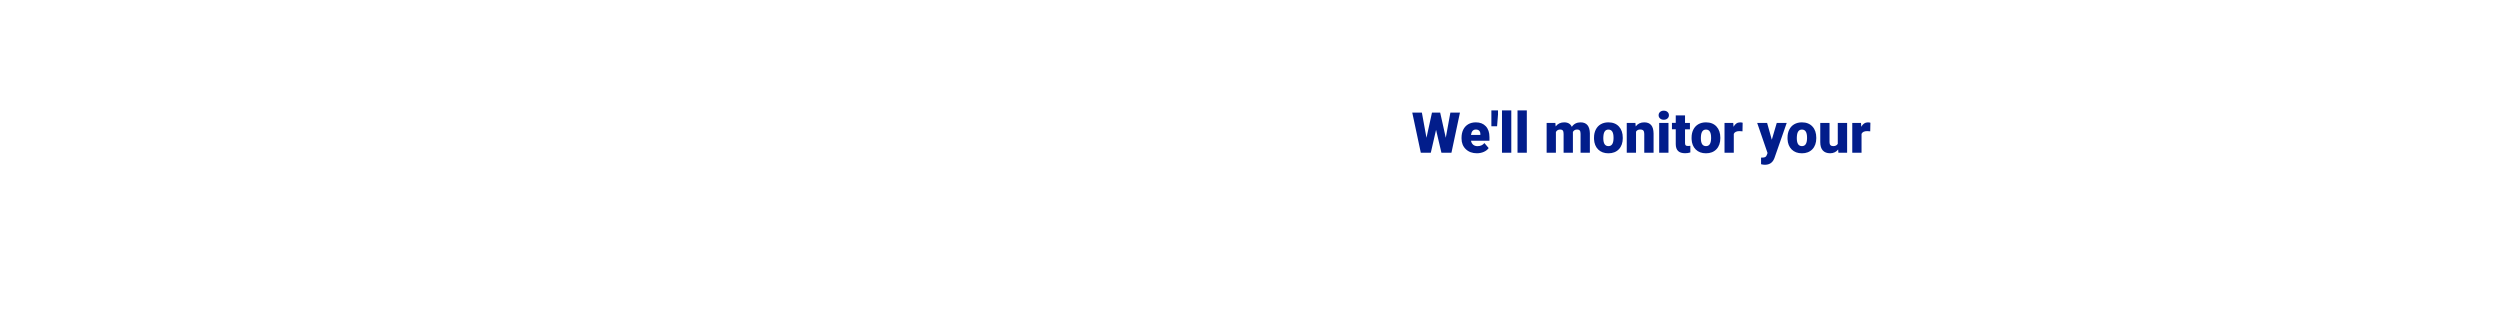
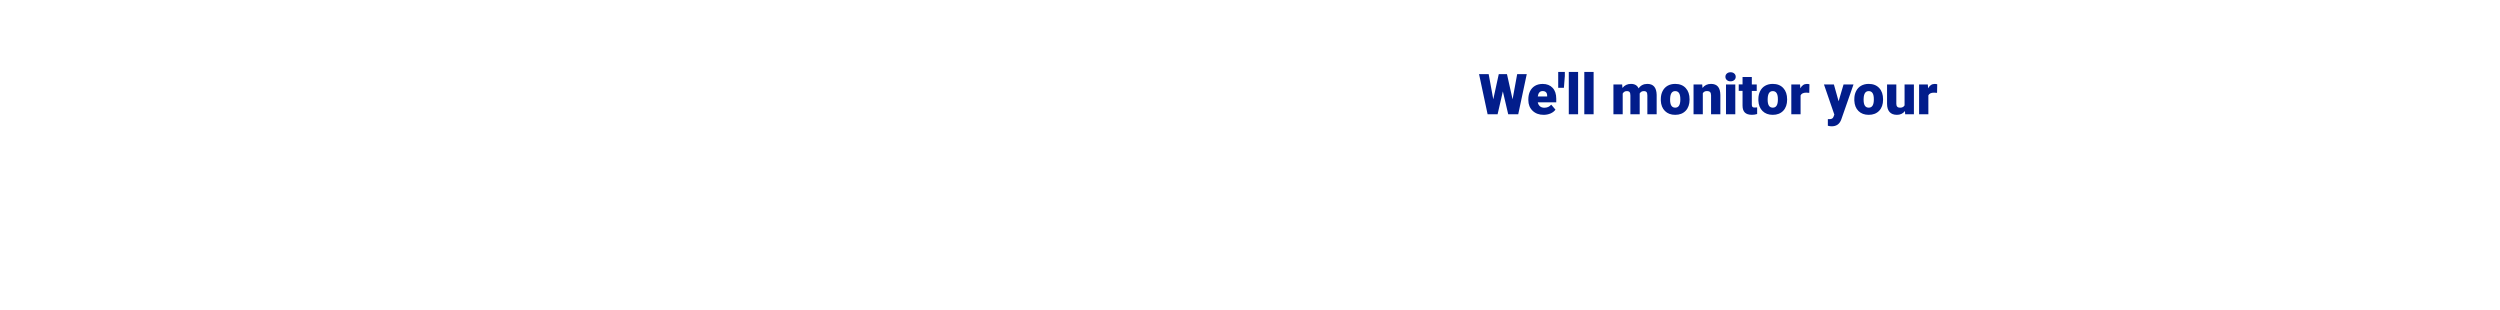
<svg xmlns="http://www.w3.org/2000/svg" id="Layer_1" viewBox="0 0 728 90">
  <style>.st0{fill:#021d8b}</style>
-   <path class="st0" d="M421.01 40.12l1.34-7.33h2.79l-2.48 11.68h-2.92l-1.56-6.66-1.53 6.66h-2.91l-2.49-11.68h2.8l1.34 7.33 1.6-7.33h2.39l1.63 7.33zM430.07 44.63c-1.33 0-2.41-.4-3.23-1.19-.82-.79-1.24-1.83-1.24-3.1v-.22c0-.89.16-1.67.49-2.35.33-.68.81-1.2 1.44-1.58.63-.37 1.38-.56 2.25-.56 1.22 0 2.18.38 2.89 1.14s1.06 1.81 1.06 3.17v1.05h-5.38c.1.49.31.87.63 1.15.33.28.75.42 1.27.42.86 0 1.52-.3 2.01-.9l1.24 1.46c-.34.47-.81.84-1.43 1.11-.63.27-1.29.4-2 .4zm-.31-6.91c-.79 0-1.26.52-1.41 1.57h2.73v-.21c.01-.43-.1-.77-.33-1.01s-.56-.35-.99-.35zM436.21 33.45l-.26 3.31h-1.66v-4.61h1.93v1.3zM440.09 44.47h-2.71V32.15h2.71v12.32zM444.61 44.47h-2.71V32.15h2.71v12.32zM452.92 35.79l.09 1.02c.62-.79 1.44-1.18 2.48-1.18 1.1 0 1.84.44 2.22 1.31.59-.87 1.44-1.31 2.55-1.31 1.76 0 2.66 1.06 2.71 3.19v5.65h-2.71v-5.48c0-.44-.07-.77-.22-.97-.15-.2-.42-.3-.82-.3-.54 0-.93.24-1.2.71l.01.11v5.93h-2.71v-5.46c0-.45-.07-.78-.22-.99-.14-.2-.42-.3-.83-.3-.52 0-.91.24-1.19.71v6.04h-2.7v-8.68h2.54zM464.18 40.05c0-.87.17-1.64.51-2.31s.82-1.2 1.45-1.56c.63-.36 1.37-.55 2.22-.55 1.3 0 2.32.4 3.07 1.21.75.81 1.12 1.9 1.12 3.29v.1c0 1.35-.38 2.43-1.13 3.22-.75.79-1.77 1.19-3.05 1.19-1.24 0-2.23-.37-2.98-1.11s-1.15-1.75-1.21-3.01v-.47zm2.7.17c0 .8.13 1.39.38 1.77.25.37.62.56 1.12.56.96 0 1.45-.74 1.48-2.22v-.27c0-1.56-.5-2.33-1.49-2.33-.9 0-1.39.67-1.47 2.01l-.02.48zM476.23 35.79l.09 1.02c.6-.79 1.43-1.18 2.48-1.18.9 0 1.58.27 2.03.81.45.54.68 1.35.69 2.44v5.59h-2.71v-5.48c0-.44-.09-.76-.26-.97-.18-.21-.5-.31-.96-.31-.53 0-.92.21-1.18.63v6.13h-2.7v-8.68h2.52zM482.99 33.55c0-.39.14-.7.42-.95.28-.25.64-.37 1.08-.37s.8.12 1.08.37.42.56.42.95c0 .39-.14.7-.42.95-.28.25-.64.37-1.08.37s-.8-.12-1.08-.37-.42-.56-.42-.95zm2.87 10.92h-2.71v-8.68h2.71v8.68zM490.68 33.63v2.16h1.43v1.88h-1.43v3.97c0 .33.06.55.18.68s.35.19.7.19c.27 0 .49-.02.67-.05v1.93c-.49.16-.99.23-1.52.23-.93 0-1.62-.22-2.06-.66s-.67-1.1-.67-2v-4.31h-1.11v-1.88h1.11v-2.16h2.7zM492.59 40.05c0-.87.17-1.64.51-2.31s.82-1.2 1.45-1.56c.63-.36 1.37-.55 2.22-.55 1.3 0 2.32.4 3.07 1.21.75.81 1.12 1.9 1.12 3.29v.1c0 1.35-.38 2.43-1.13 3.22-.75.79-1.77 1.19-3.05 1.19-1.24 0-2.23-.37-2.98-1.11s-1.15-1.75-1.21-3.01v-.47zm2.7.17c0 .8.13 1.39.38 1.77.25.37.62.56 1.12.56.96 0 1.45-.74 1.48-2.22v-.27c0-1.56-.5-2.33-1.49-2.33-.9 0-1.39.67-1.47 2.01l-.02.48zM507.41 38.24l-.89-.06c-.85 0-1.4.27-1.64.8v5.5h-2.7V35.8h2.54l.09 1.12c.45-.85 1.09-1.28 1.9-1.28.29 0 .54.03.75.1l-.05 2.5zM515.95 40.69l1.44-4.89h2.9l-3.54 10.13-.15.37c-.5 1.12-1.39 1.68-2.66 1.68-.35 0-.72-.05-1.12-.16v-1.93h.35c.38 0 .67-.05.87-.16.2-.11.35-.31.45-.59l.22-.58-3.02-8.77h2.89l1.37 4.9zM520.53 40.05c0-.87.17-1.64.51-2.31.34-.68.82-1.2 1.45-1.56.63-.36 1.37-.55 2.22-.55 1.3 0 2.32.4 3.07 1.21.75.81 1.12 1.9 1.12 3.29v.1c0 1.35-.38 2.43-1.13 3.22-.75.79-1.77 1.19-3.05 1.19-1.24 0-2.23-.37-2.98-1.11-.75-.74-1.15-1.75-1.21-3.01v-.47zm2.7.17c0 .8.13 1.39.38 1.77.25.37.62.56 1.12.56.96 0 1.45-.74 1.48-2.22v-.27c0-1.56-.5-2.33-1.49-2.33-.9 0-1.39.67-1.47 2.01l-.02.48zM535.27 43.53c-.57.73-1.35 1.1-2.32 1.1-.95 0-1.67-.28-2.16-.83-.49-.55-.73-1.35-.73-2.39v-5.62h2.7v5.64c0 .74.36 1.12 1.08 1.12.62 0 1.06-.22 1.32-.67v-6.09h2.72v8.68h-2.54l-.07-.94zM544.61 38.24l-.89-.06c-.85 0-1.4.27-1.64.8v5.5h-2.7V35.8h2.54l.09 1.12c.45-.85 1.09-1.28 1.9-1.28.29 0 .54.03.75.1l-.05 2.5z" />
+   <path class="st0" d="M440.46 28.92l1.34-7.33h2.79l-2.48 11.68h-2.92l-1.56-6.66-1.53 6.66h-2.91l-2.49-11.68h2.8l1.34 7.33 1.6-7.33h2.39l1.63 7.33zM449.52 33.44c-1.33 0-2.41-.4-3.23-1.19-.82-.79-1.24-1.83-1.24-3.1v-.22c0-.89.16-1.67.49-2.35.33-.68.81-1.2 1.44-1.58.63-.37 1.38-.56 2.25-.56 1.22 0 2.18.38 2.89 1.14.71.76 1.06 1.81 1.06 3.17v1.05h-5.38c.1.49.31.87.63 1.15.33.28.75.42 1.27.42.86 0 1.52-.3 2.01-.9l1.24 1.46c-.34.47-.81.84-1.43 1.11-.62.26-1.29.4-2 .4zm-.31-6.92c-.79 0-1.26.52-1.41 1.57h2.73v-.21c.01-.43-.1-.77-.33-1.01s-.56-.35-.99-.35zM455.67 22.25l-.26 3.31h-1.66v-4.61h1.93v1.3zM459.54 33.28h-2.71V20.95h2.71v12.33zM464.06 33.28h-2.71V20.95h2.71v12.33zM472.37 24.59l.09 1.02c.62-.79 1.44-1.18 2.48-1.18 1.1 0 1.84.44 2.22 1.31.59-.87 1.44-1.31 2.55-1.31 1.76 0 2.66 1.06 2.71 3.19v5.65h-2.71V27.8c0-.44-.07-.77-.22-.97-.15-.2-.42-.3-.82-.3-.54 0-.93.24-1.2.71l.01.11v5.93h-2.71v-5.46c0-.45-.07-.78-.22-.99-.14-.2-.42-.3-.83-.3-.52 0-.91.24-1.19.71v6.04h-2.7V24.6h2.54zM483.63 28.85c0-.87.17-1.64.51-2.31s.82-1.2 1.45-1.56c.63-.36 1.37-.55 2.22-.55 1.3 0 2.32.4 3.07 1.21.75.81 1.12 1.9 1.12 3.29v.1c0 1.35-.38 2.43-1.13 3.22-.75.79-1.77 1.19-3.05 1.19-1.24 0-2.23-.37-2.98-1.11-.75-.74-1.15-1.75-1.21-3.01v-.47zm2.7.17c0 .8.13 1.39.38 1.77.25.37.62.56 1.12.56.96 0 1.45-.74 1.48-2.22v-.27c0-1.56-.5-2.33-1.49-2.33-.9 0-1.39.67-1.47 2.01l-.02.48zM495.68 24.59l.09 1.02c.6-.79 1.43-1.18 2.48-1.18.9 0 1.58.27 2.03.81.45.54.68 1.35.69 2.44v5.59h-2.71V27.8c0-.44-.09-.76-.26-.97-.18-.21-.5-.31-.96-.31-.53 0-.92.21-1.18.63v6.13h-2.7V24.6h2.52zM502.44 22.36c0-.39.14-.7.42-.95.28-.25.64-.37 1.08-.37.44 0 .8.12 1.08.37s.42.56.42.95-.14.7-.42.95c-.28.25-.64.37-1.08.37-.44 0-.8-.12-1.08-.37s-.42-.57-.42-.95zm2.88 10.92h-2.71V24.6h2.71v8.68zM510.13 22.44v2.16h1.43v1.88h-1.43v3.97c0 .33.06.55.18.68s.35.19.7.19c.27 0 .49-.02.67-.05v1.93c-.49.16-.99.23-1.52.23-.93 0-1.62-.22-2.06-.66-.44-.44-.67-1.1-.67-2v-4.31h-1.11v-1.88h1.11v-2.16h2.7zM512.04 28.85c0-.87.17-1.64.51-2.31.34-.68.82-1.2 1.45-1.56.63-.36 1.37-.55 2.22-.55 1.3 0 2.32.4 3.07 1.21.75.81 1.12 1.9 1.12 3.29v.1c0 1.35-.38 2.43-1.13 3.22-.75.79-1.77 1.19-3.05 1.19-1.24 0-2.23-.37-2.98-1.11-.75-.74-1.15-1.75-1.21-3.01v-.47zm2.7.17c0 .8.13 1.39.38 1.77.25.37.62.56 1.12.56.96 0 1.45-.74 1.48-2.22v-.27c0-1.56-.5-2.33-1.49-2.33-.9 0-1.39.67-1.47 2.01l-.02.48zM526.86 27.04l-.89-.06c-.85 0-1.4.27-1.64.8v5.5h-2.7V24.6h2.54l.09 1.12c.45-.85 1.09-1.28 1.9-1.28.29 0 .54.03.75.1l-.05 2.5zM535.4 29.49l1.44-4.89h2.9l-3.54 10.13-.15.37c-.5 1.12-1.39 1.68-2.66 1.68-.35 0-.72-.05-1.12-.16V34.7h.35c.38 0 .67-.05.87-.16.2-.11.35-.31.45-.59l.22-.58-3.02-8.77h2.89l1.37 4.89zM539.98 28.85c0-.87.17-1.64.51-2.31.34-.68.82-1.2 1.45-1.56.63-.36 1.37-.55 2.22-.55 1.3 0 2.32.4 3.07 1.21.75.81 1.12 1.9 1.12 3.29v.1c0 1.35-.38 2.43-1.13 3.22-.75.79-1.77 1.19-3.05 1.19-1.24 0-2.23-.37-2.98-1.11-.75-.74-1.15-1.75-1.21-3.01v-.47zm2.7.17c0 .8.13 1.39.38 1.77.25.37.62.56 1.12.56.96 0 1.45-.74 1.48-2.22v-.27c0-1.56-.5-2.33-1.49-2.33-.9 0-1.39.67-1.47 2.01l-.02.48zM554.72 32.34c-.57.73-1.35 1.1-2.32 1.1-.95 0-1.67-.28-2.16-.83-.49-.55-.73-1.35-.73-2.39V24.6h2.7v5.64c0 .74.36 1.12 1.08 1.12.62 0 1.06-.22 1.32-.67V24.6h2.72v8.68h-2.54l-.07-.94zM564.07 27.04l-.89-.06c-.85 0-1.4.27-1.64.8v5.5h-2.7V24.6h2.54l.09 1.12c.45-.85 1.09-1.28 1.9-1.28.29 0 .54.03.75.1l-.05 2.5z" />
</svg>
